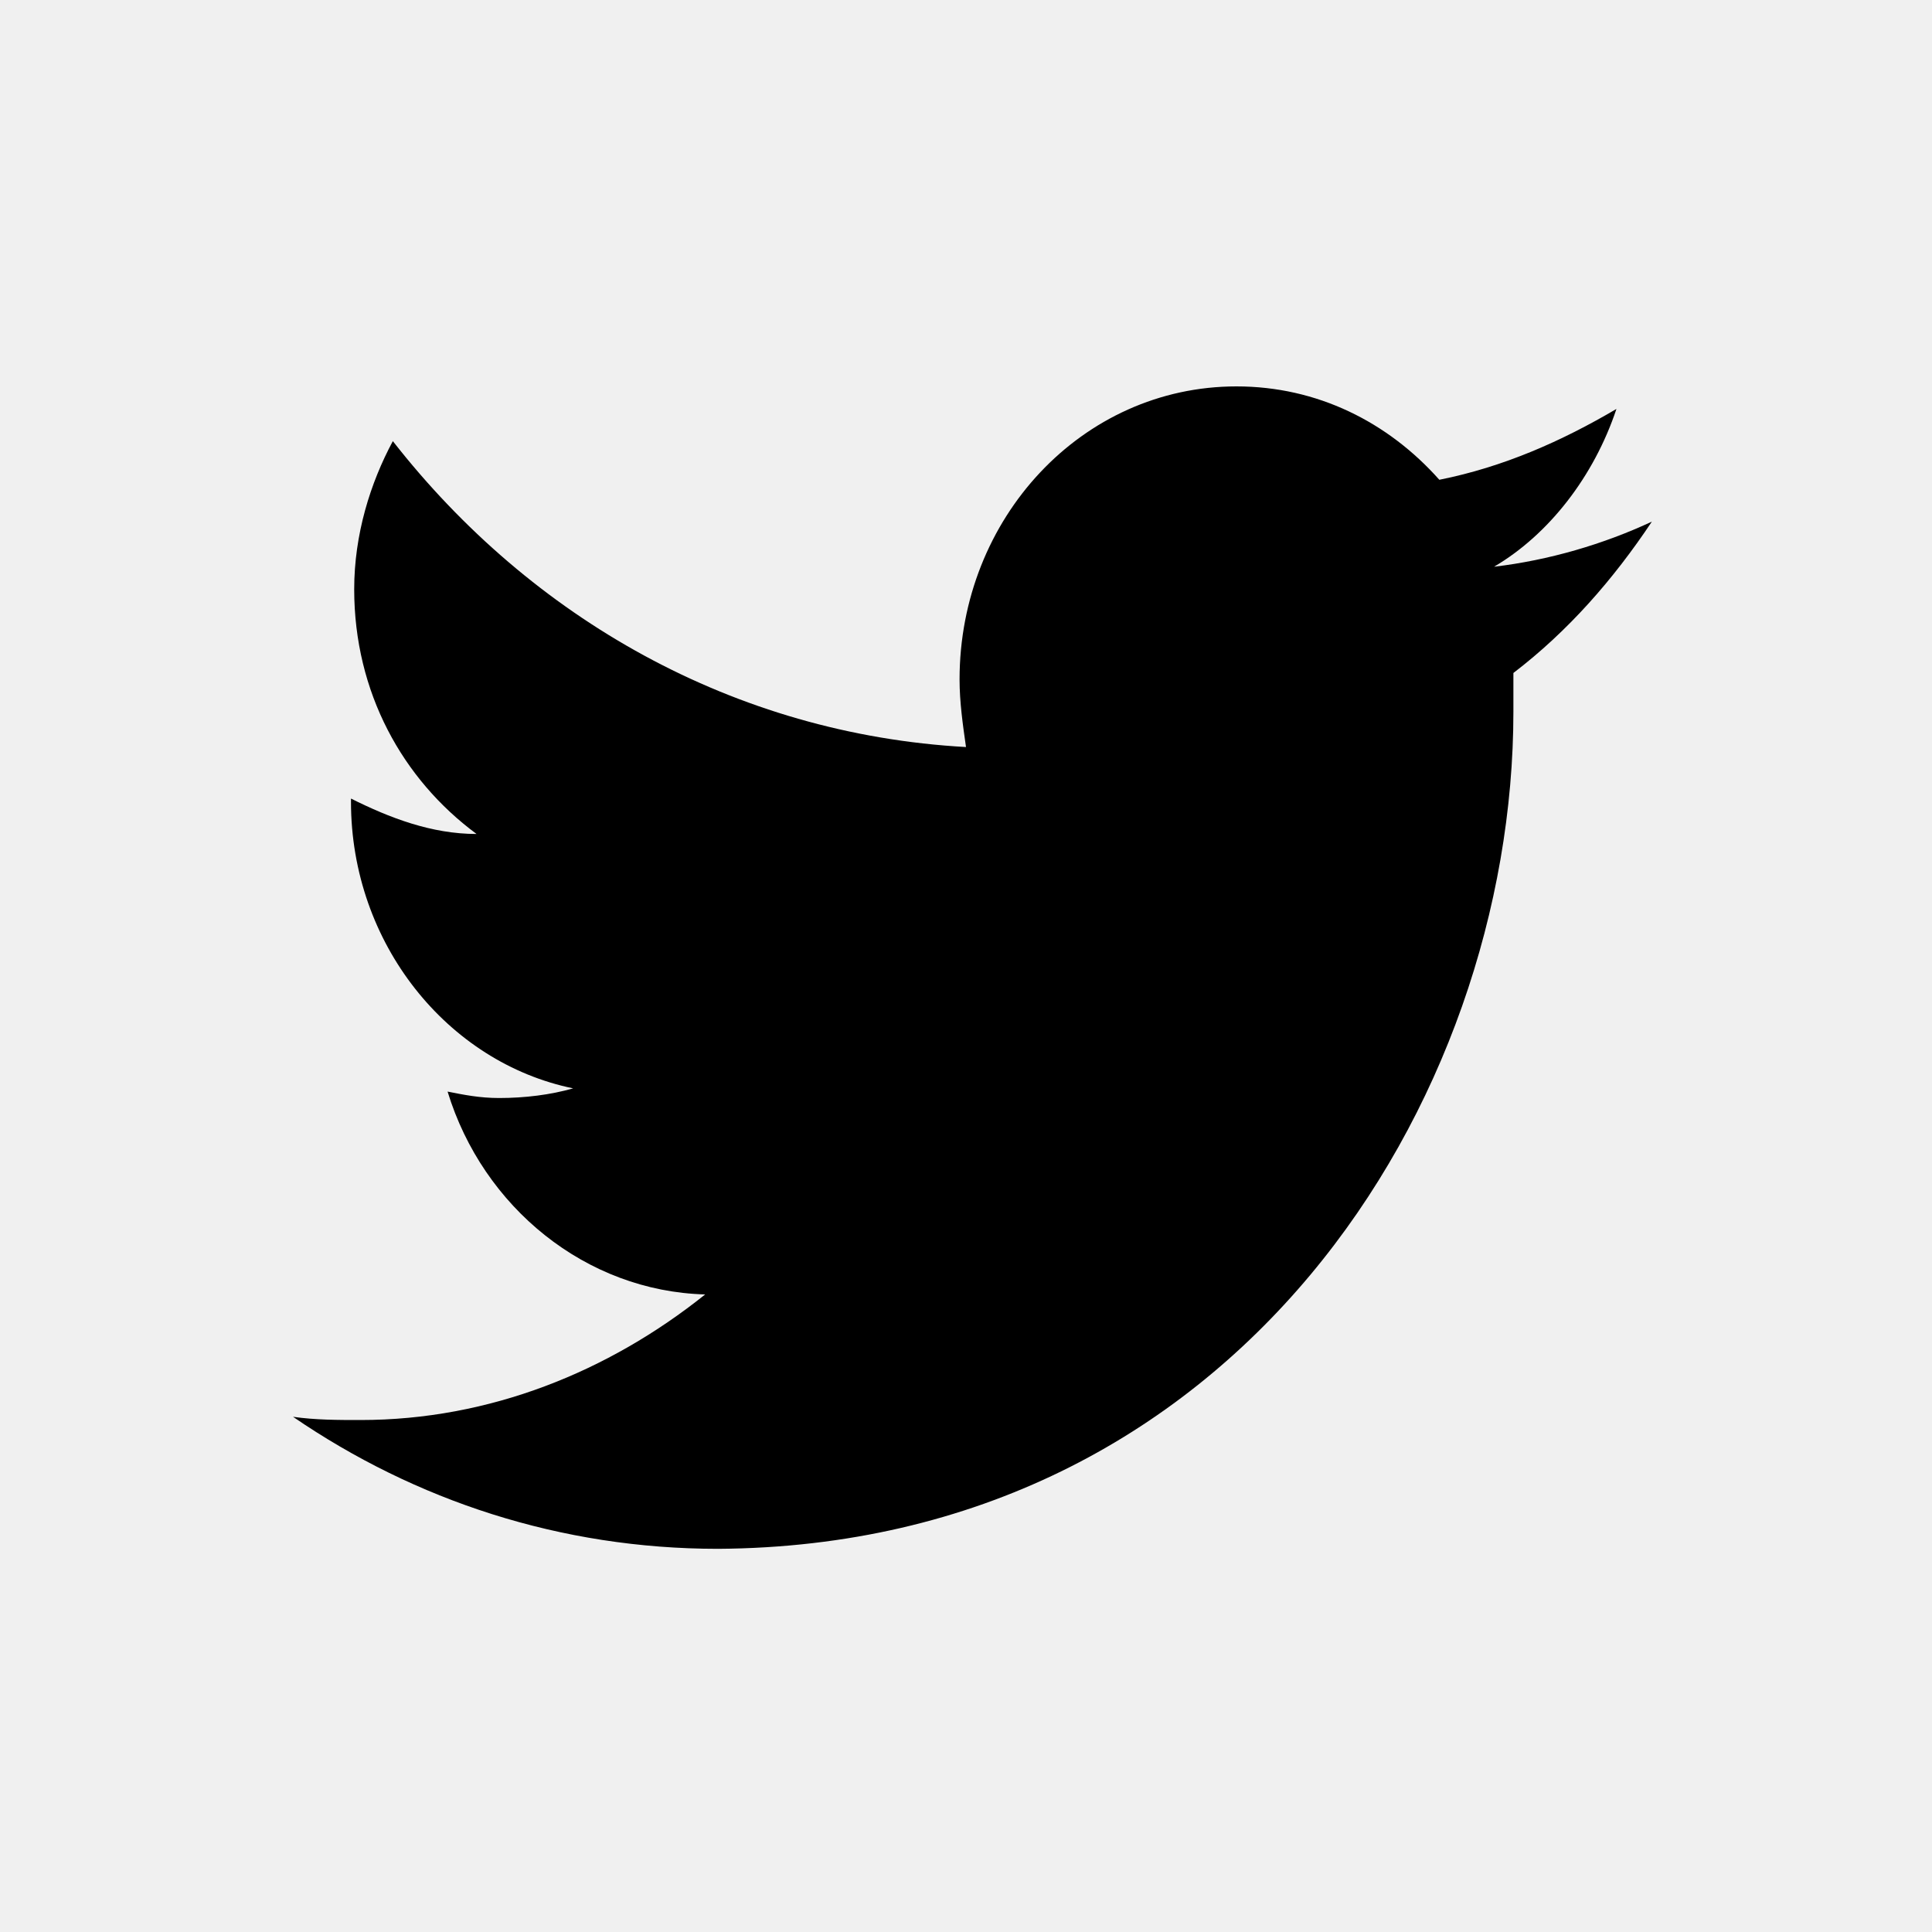
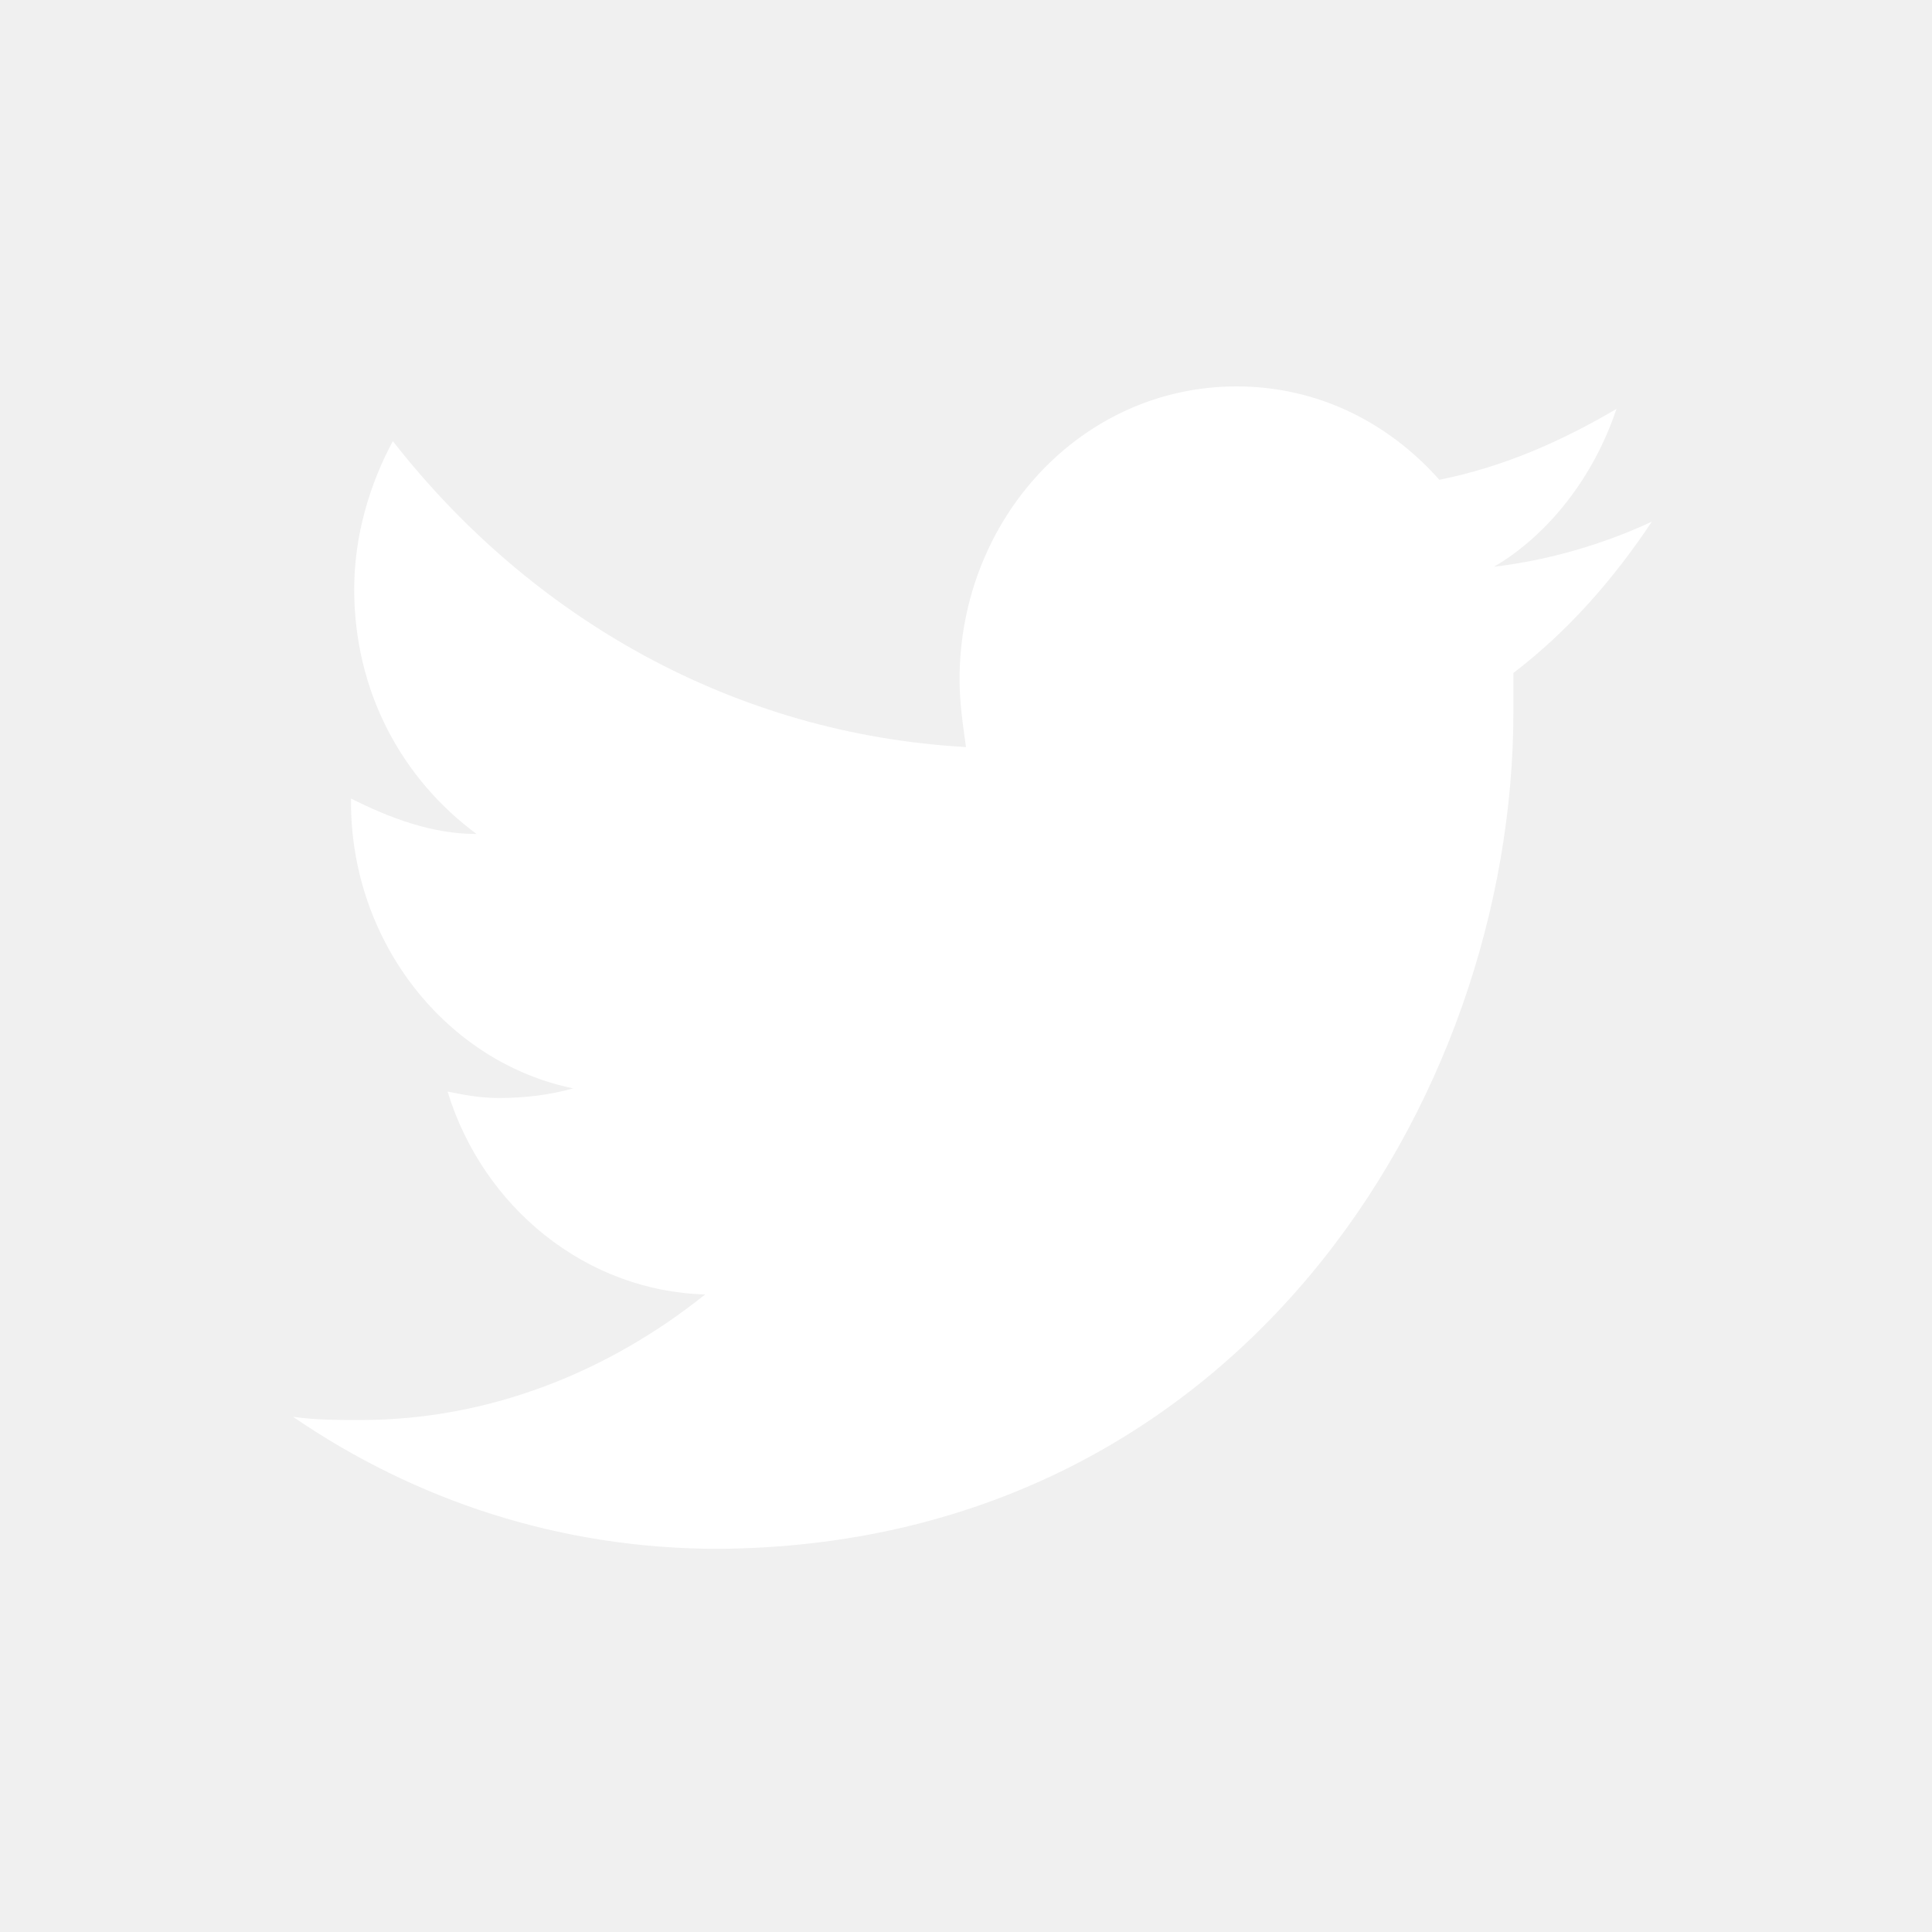
<svg xmlns="http://www.w3.org/2000/svg" viewBox="0 0 60 60">
-   <path d="M50.2 12.7c-1.7 1-3.5 1.8-5.5 2.2-1.6-1.8-3.8-2.9-6.3-2.9-4.8 0-8.6 4.1-8.6 9.1 0 .7.1 1.4.2 2.1-7.2-.4-13.5-4-17.8-9.5-.7 1.3-1.2 2.9-1.2 4.6 0 3.2 1.5 5.9 3.8 7.6-1.4 0-2.7-.5-3.9-1.1v.1c0 4.4 3 8.1 6.9 8.9-.7.2-1.5.3-2.3.3-.6 0-1.1-.1-1.6-.2 1.1 3.6 4.3 6.2 8 6.3-3 2.4-6.7 3.9-10.7 3.9-.7 0-1.4 0-2.1-.1 3.8 2.6 8.3 4.1 13.2 4.1C38.4 48 47 34.2 47 22.1v-1.2c1.7-1.3 3.1-2.9 4.3-4.7-1.5.7-3.2 1.2-4.9 1.4 1.7-1 3.1-2.8 3.8-4.9z" />
+   <path fill="#ffffff" d="M50.2 12.7c-1.7 1-3.5 1.8-5.5 2.2-1.6-1.8-3.8-2.9-6.3-2.9-4.8 0-8.6 4.1-8.6 9.1 0 .7.1 1.4.2 2.1-7.2-.4-13.5-4-17.8-9.5-.7 1.3-1.2 2.9-1.2 4.6 0 3.2 1.5 5.9 3.8 7.6-1.4 0-2.7-.5-3.9-1.1v.1c0 4.4 3 8.1 6.9 8.9-.7.2-1.5.3-2.3.3-.6 0-1.1-.1-1.6-.2 1.1 3.6 4.3 6.2 8 6.3-3 2.4-6.7 3.9-10.7 3.9-.7 0-1.4 0-2.1-.1 3.8 2.6 8.3 4.1 13.2 4.1C38.4 48 47 34.2 47 22.1v-1.2c1.7-1.3 3.1-2.9 4.3-4.7-1.5.7-3.2 1.2-4.9 1.4 1.7-1 3.1-2.8 3.8-4.9z" />
</svg>
